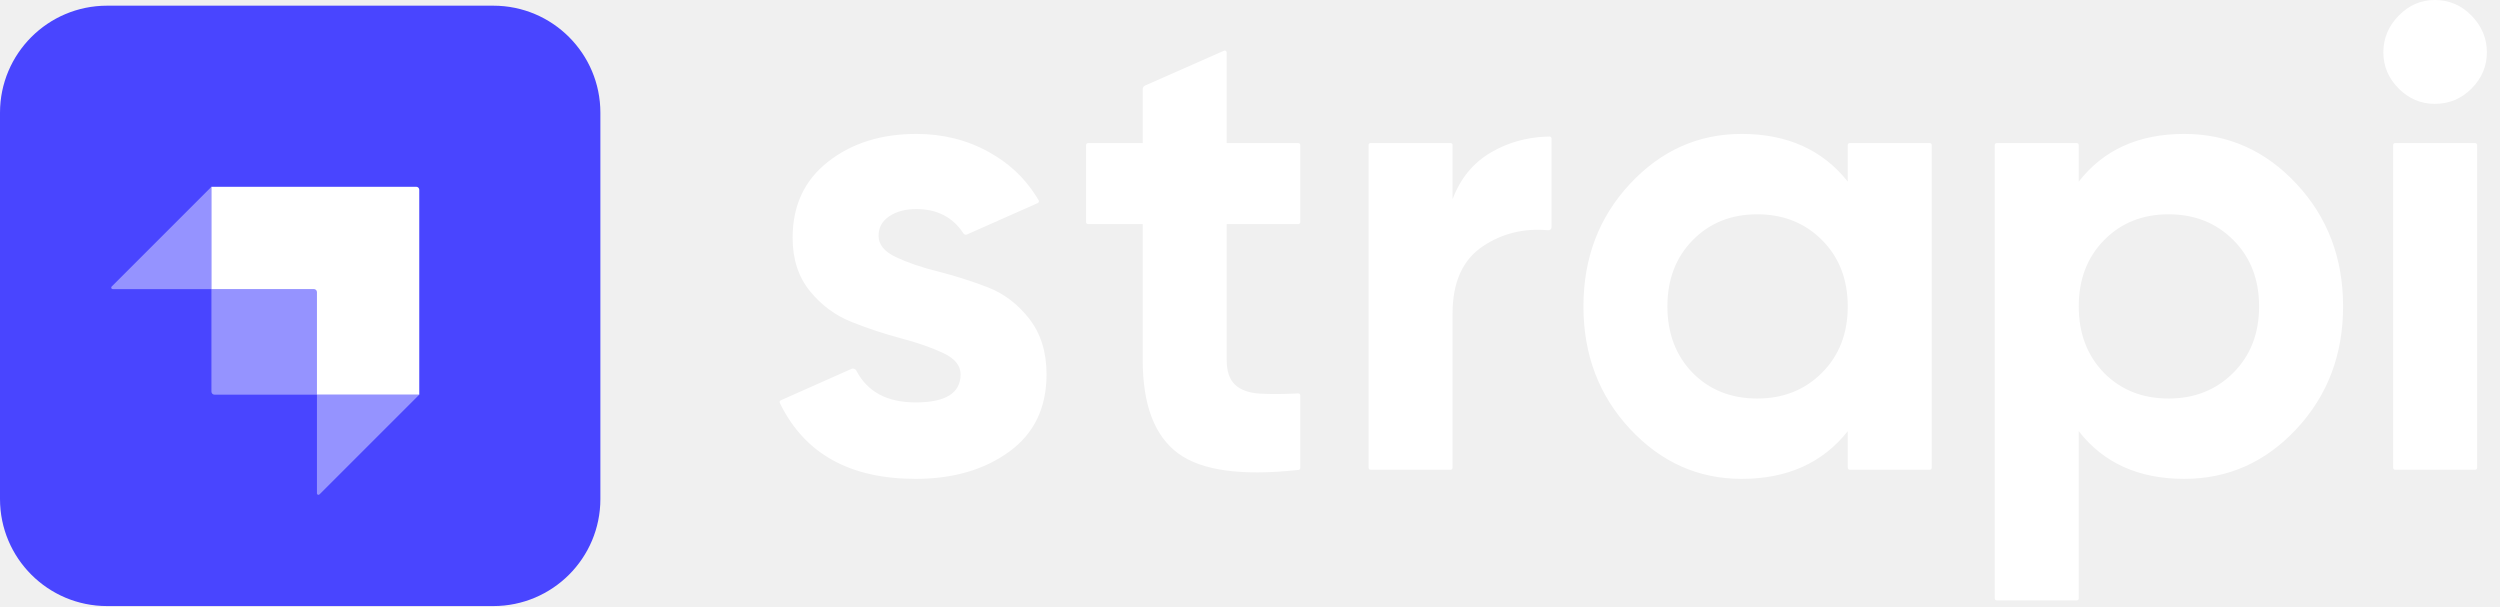
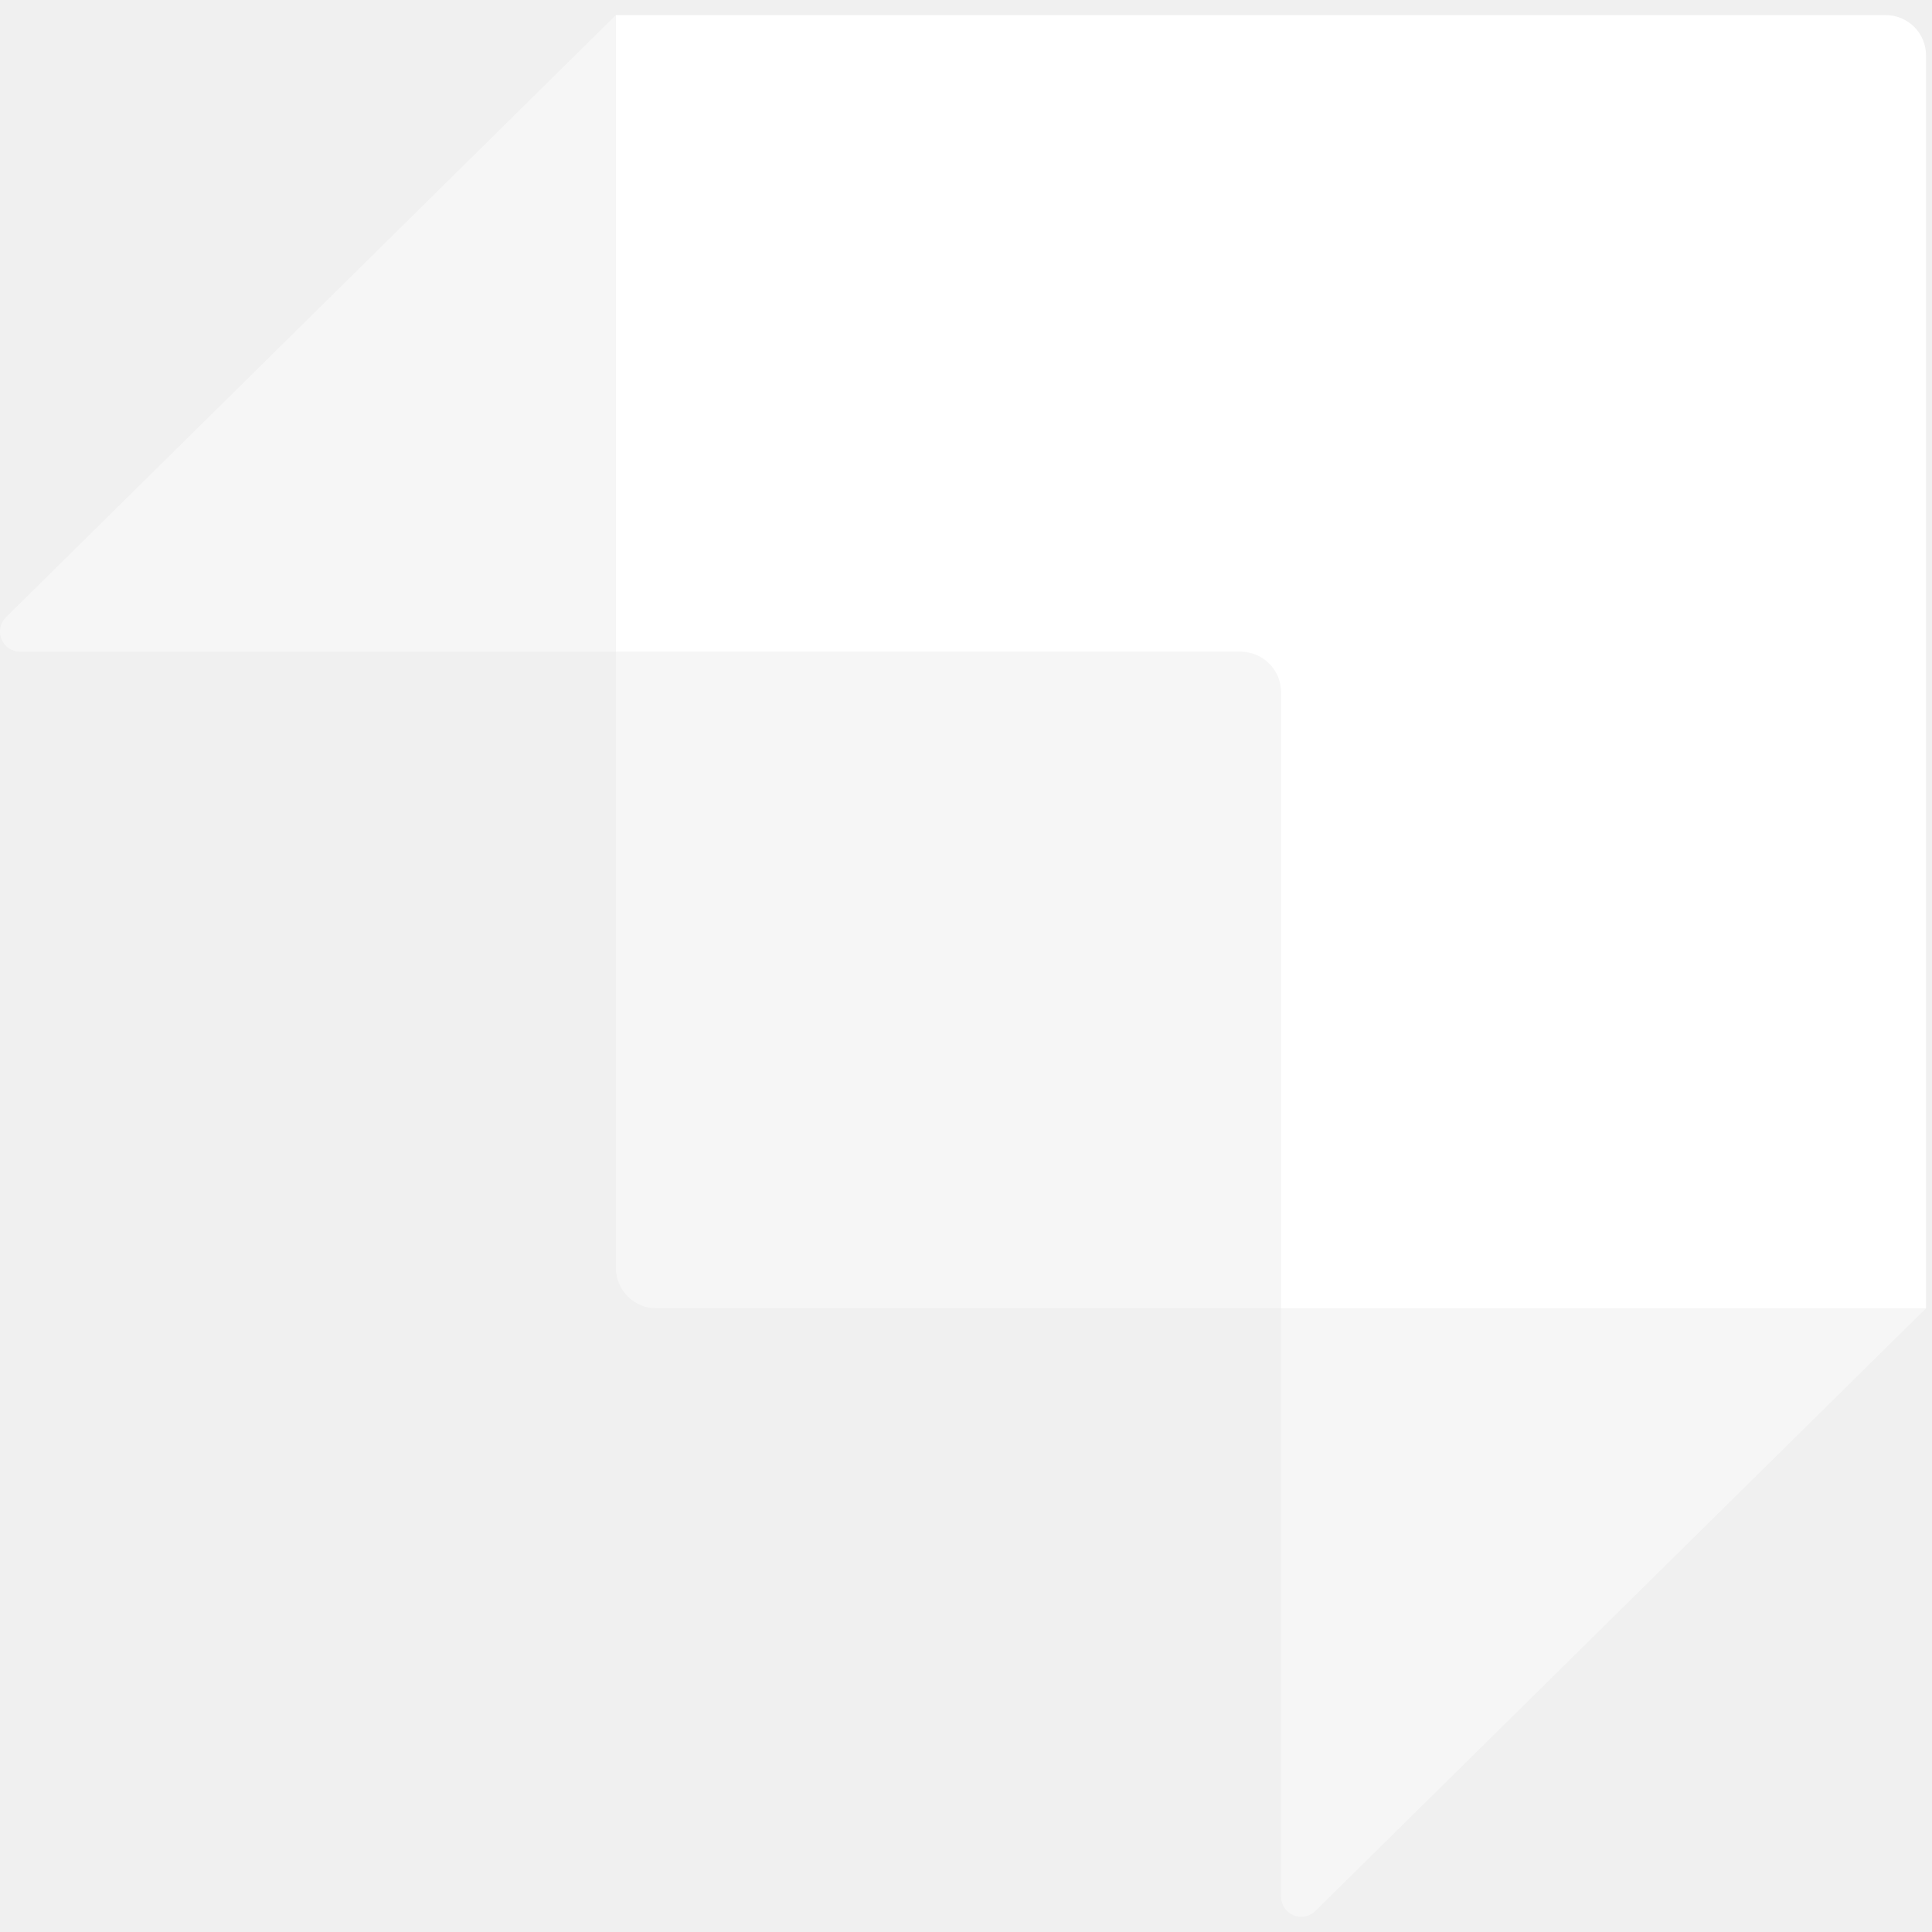
- <svg xmlns="http://www.w3.org/2000/svg" width="132" height="32" viewBox="0 0 132 32" fill="none">
-   <path fill-rule="evenodd" clip-rule="evenodd" d="M126.649 4.674C127.188 5.214 127.824 5.484 128.557 5.484C129.313 5.484 129.961 5.214 130.499 4.674C131.038 4.133 131.307 3.495 131.307 2.76C131.307 2.024 131.038 1.38 130.499 0.828C129.961 0.276 129.313 0 128.557 0C127.824 0 127.188 0.276 126.649 0.828C126.111 1.38 125.841 2.024 125.841 2.76C125.841 3.495 126.111 4.133 126.649 4.674ZM68.654 11.73C68.654 11.786 68.608 11.832 68.552 11.832H64.769V19.007C64.769 19.605 64.918 20.041 65.216 20.317C65.514 20.593 65.95 20.749 66.522 20.783C67.047 20.815 67.686 20.812 68.44 20.777L68.546 20.771C68.605 20.768 68.654 20.815 68.654 20.874V24.71C68.654 24.762 68.615 24.806 68.563 24.812L68.493 24.819C65.53 25.136 63.435 24.843 62.208 23.939C60.959 23.019 60.335 21.375 60.335 19.007V11.832H57.446C57.39 11.832 57.344 11.786 57.344 11.73V7.657C57.344 7.601 57.39 7.555 57.446 7.555H60.335V4.706C60.335 4.625 60.382 4.552 60.456 4.519L64.626 2.678C64.693 2.648 64.769 2.697 64.769 2.771V7.555H68.552C68.608 7.555 68.654 7.601 68.654 7.657V11.73ZM76.695 10.52C77.108 9.417 77.79 8.589 78.741 8.037C79.611 7.532 80.573 7.258 81.626 7.215C81.676 7.213 81.754 7.211 81.817 7.21C81.874 7.209 81.921 7.255 81.921 7.312V11.993C81.921 12.091 81.836 12.166 81.739 12.157C80.46 12.041 79.311 12.323 78.294 13.004C77.228 13.717 76.695 14.901 76.695 16.557V24.698C76.695 24.755 76.65 24.801 76.593 24.801H72.363C72.306 24.801 72.261 24.755 72.261 24.698V7.656C72.261 7.6 72.306 7.554 72.363 7.554H76.593C76.65 7.554 76.695 7.6 76.695 7.656V10.52ZM97.664 7.554C97.607 7.554 97.562 7.6 97.562 7.657V9.589C96.232 7.911 94.365 7.071 91.958 7.071C89.666 7.071 87.701 7.951 86.062 9.71C84.424 11.469 83.605 13.625 83.605 16.178C83.605 18.73 84.424 20.886 86.062 22.645C87.701 24.404 89.666 25.284 91.958 25.284C94.365 25.284 96.232 24.445 97.562 22.766V24.699C97.562 24.755 97.607 24.801 97.664 24.801H101.894C101.95 24.801 101.996 24.755 101.996 24.699V7.657C101.996 7.6 101.95 7.554 101.894 7.554H97.664ZM89.379 19.696C90.273 20.593 91.407 21.042 92.783 21.042C94.158 21.042 95.298 20.587 96.203 19.679C97.108 18.771 97.561 17.604 97.561 16.178C97.561 14.752 97.108 13.585 96.203 12.677C95.298 11.769 94.158 11.315 92.783 11.315C91.407 11.315 90.273 11.769 89.379 12.677C88.486 13.585 88.039 14.752 88.039 16.178C88.039 17.604 88.486 18.777 89.379 19.696ZM121.257 9.71C119.618 7.951 117.642 7.071 115.327 7.071C112.921 7.071 111.064 7.911 109.758 9.589V7.657C109.758 7.6 109.712 7.554 109.656 7.554H105.426C105.369 7.554 105.323 7.6 105.323 7.657V31.598C105.323 31.654 105.369 31.7 105.426 31.7H109.656C109.712 31.7 109.758 31.654 109.758 31.598V22.766C111.064 24.445 112.921 25.284 115.327 25.284C117.642 25.284 119.618 24.404 121.257 22.645C122.896 20.886 123.715 18.73 123.715 16.178C123.715 13.625 122.896 11.469 121.257 9.71ZM111.099 19.696C111.992 20.593 113.127 21.042 114.502 21.042C115.877 21.042 117.017 20.587 117.922 19.679C118.828 18.771 119.28 17.604 119.28 16.178C119.28 14.752 118.828 13.585 117.922 12.677C117.017 11.769 115.877 11.315 114.502 11.315C113.127 11.315 111.992 11.769 111.099 12.677C110.205 13.585 109.758 14.752 109.758 16.178C109.758 17.604 110.205 18.777 111.099 19.696ZM126.459 24.802C126.403 24.802 126.357 24.756 126.357 24.699V7.657C126.357 7.6 126.403 7.555 126.459 7.555H130.689C130.746 7.555 130.792 7.6 130.792 7.657V24.699C130.792 24.756 130.746 24.802 130.689 24.802H126.459ZM47.299 13.573C46.692 13.286 46.388 12.912 46.388 12.452C46.388 12.015 46.577 11.671 46.955 11.418C47.334 11.165 47.809 11.038 48.382 11.038C49.481 11.038 50.311 11.468 50.872 12.327C50.911 12.387 50.987 12.412 51.053 12.382L54.794 10.722C54.85 10.697 54.872 10.629 54.841 10.577C54.8 10.507 54.745 10.416 54.709 10.359C54.068 9.348 53.238 8.594 52.198 8.02C51.052 7.387 49.78 7.071 48.382 7.071C46.526 7.071 44.973 7.56 43.724 8.537C42.475 9.515 41.85 10.854 41.85 12.556C41.85 13.683 42.154 14.62 42.761 15.367C43.369 16.114 44.108 16.66 44.979 17.006C45.849 17.35 46.72 17.638 47.591 17.868C48.462 18.098 49.201 18.357 49.809 18.644C50.416 18.931 50.72 19.305 50.72 19.765C50.72 20.754 49.929 21.248 48.348 21.248C46.842 21.248 45.799 20.69 45.218 19.574C45.168 19.478 45.054 19.434 44.955 19.478L41.224 21.137C41.172 21.16 41.149 21.222 41.174 21.274C41.189 21.305 41.205 21.338 41.217 21.361C42.52 23.976 44.897 25.284 48.348 25.284C50.319 25.284 51.963 24.807 53.281 23.852C54.599 22.898 55.257 21.536 55.257 19.765C55.257 18.592 54.954 17.615 54.346 16.833C53.739 16.051 53 15.493 52.129 15.16C51.258 14.827 50.387 14.551 49.516 14.332C48.645 14.114 47.906 13.861 47.299 13.573Z" fill="white" />
-   <rect y="0.3" width="31.7" height="31.7" rx="5.653" fill="#4945FF" />
-   <path fill-rule="evenodd" clip-rule="evenodd" d="M21.979 9.862H11.162V15.266H16.576C16.663 15.266 16.734 15.336 16.734 15.424V20.837H22.137V10.02C22.137 9.933 22.067 9.862 21.979 9.862Z" fill="white" />
-   <path opacity="0.42" fill-rule="evenodd" clip-rule="evenodd" d="M11.163 9.862V15.265H5.95C5.88 15.265 5.845 15.18 5.895 15.13L11.163 9.862Z" fill="white" />
-   <path opacity="0.42" fill-rule="evenodd" clip-rule="evenodd" d="M16.869 26.105C16.82 26.155 16.735 26.12 16.735 26.05V20.837H22.138L16.869 26.105Z" fill="white" />
-   <path opacity="0.42" d="M11.164 15.265H16.657C16.701 15.265 16.736 15.301 16.736 15.345V20.837H11.322C11.235 20.837 11.164 20.767 11.164 20.679V15.265Z" fill="white" />
+ <svg xmlns="http://www.w3.org/2000/svg" width="800px" height="800px" viewBox="0 -2 256 256" version="1.1" preserveAspectRatio="xMidYMid">
+   <g fill="white">
+     <path d="M249.868,1.42108547e-14 L81.613,1.42108547e-14 L81.613,84.362 L164.403,84.362 C167.352,84.362 169.745,86.755 169.745,89.704 L169.745,171.351 L255.21,171.351 L255.21,5.352 C255.213,3.933 254.651,2.572 253.649,1.568 C252.647,0.564 251.287,1.42108547e-14 249.868,1.42108547e-14 Z">
+ 
+ </path>
+     <path d="M81.603,0 L81.603,84.362 L2.671,84.362 C1.587,84.36 0.61,83.704 0.2,82.7 C-0.211,81.696 0.024,80.544 0.796,79.782 L81.603,0 L81.603,0 Z M174.296,251.221 C173.527,251.975 172.381,252.196 171.388,251.78 C170.394,251.364 169.747,250.393 169.745,249.316 L169.745,171.351 L255.21,171.351 L174.296,251.211 L174.296,251.221 L174.296,251.221 Z" opacity="0.405">
+ 
+ </path>
+     <path d="M81.603,84.362 L167.079,84.362 C168.544,84.362 169.745,85.553 169.745,87.028 L169.745,171.351 L86.955,171.351 C84.005,171.351 81.613,168.959 81.613,166.009 L81.613,84.362 L81.603,84.362 L81.603,84.362 Z" fill-rule="nonzero" opacity="0.405">
+ 
+ </path>
+   </g>
</svg>
